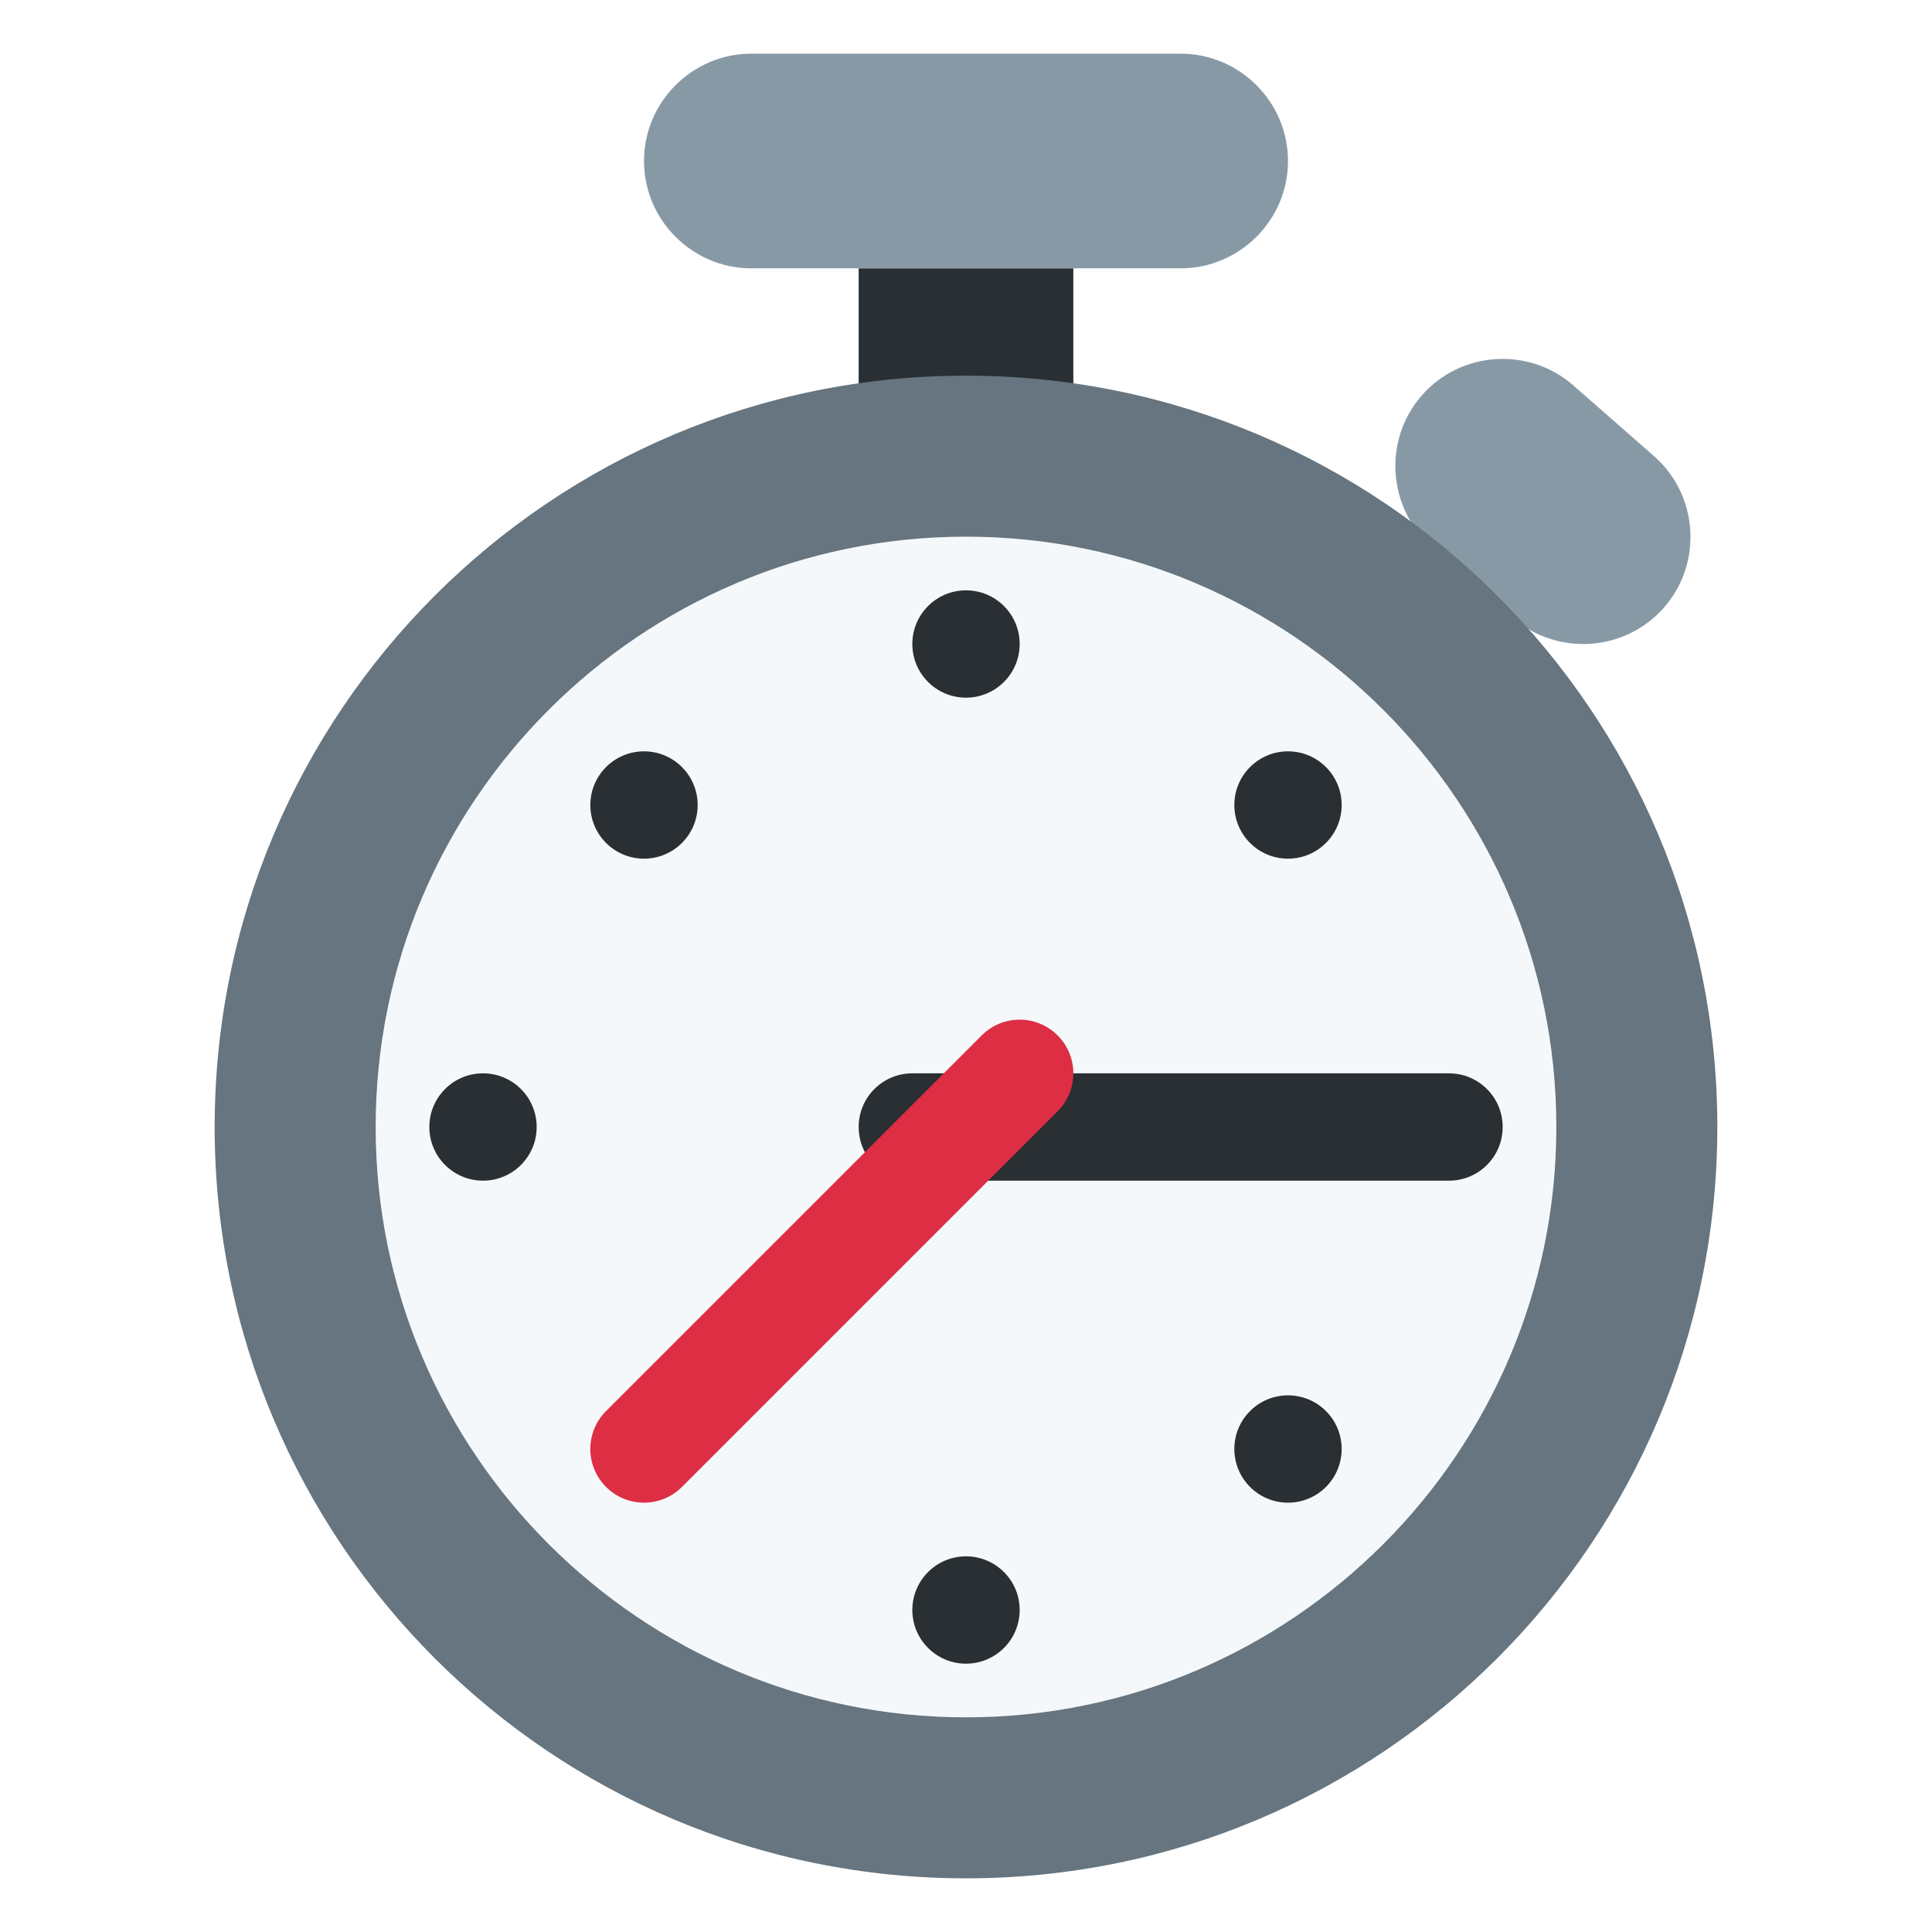
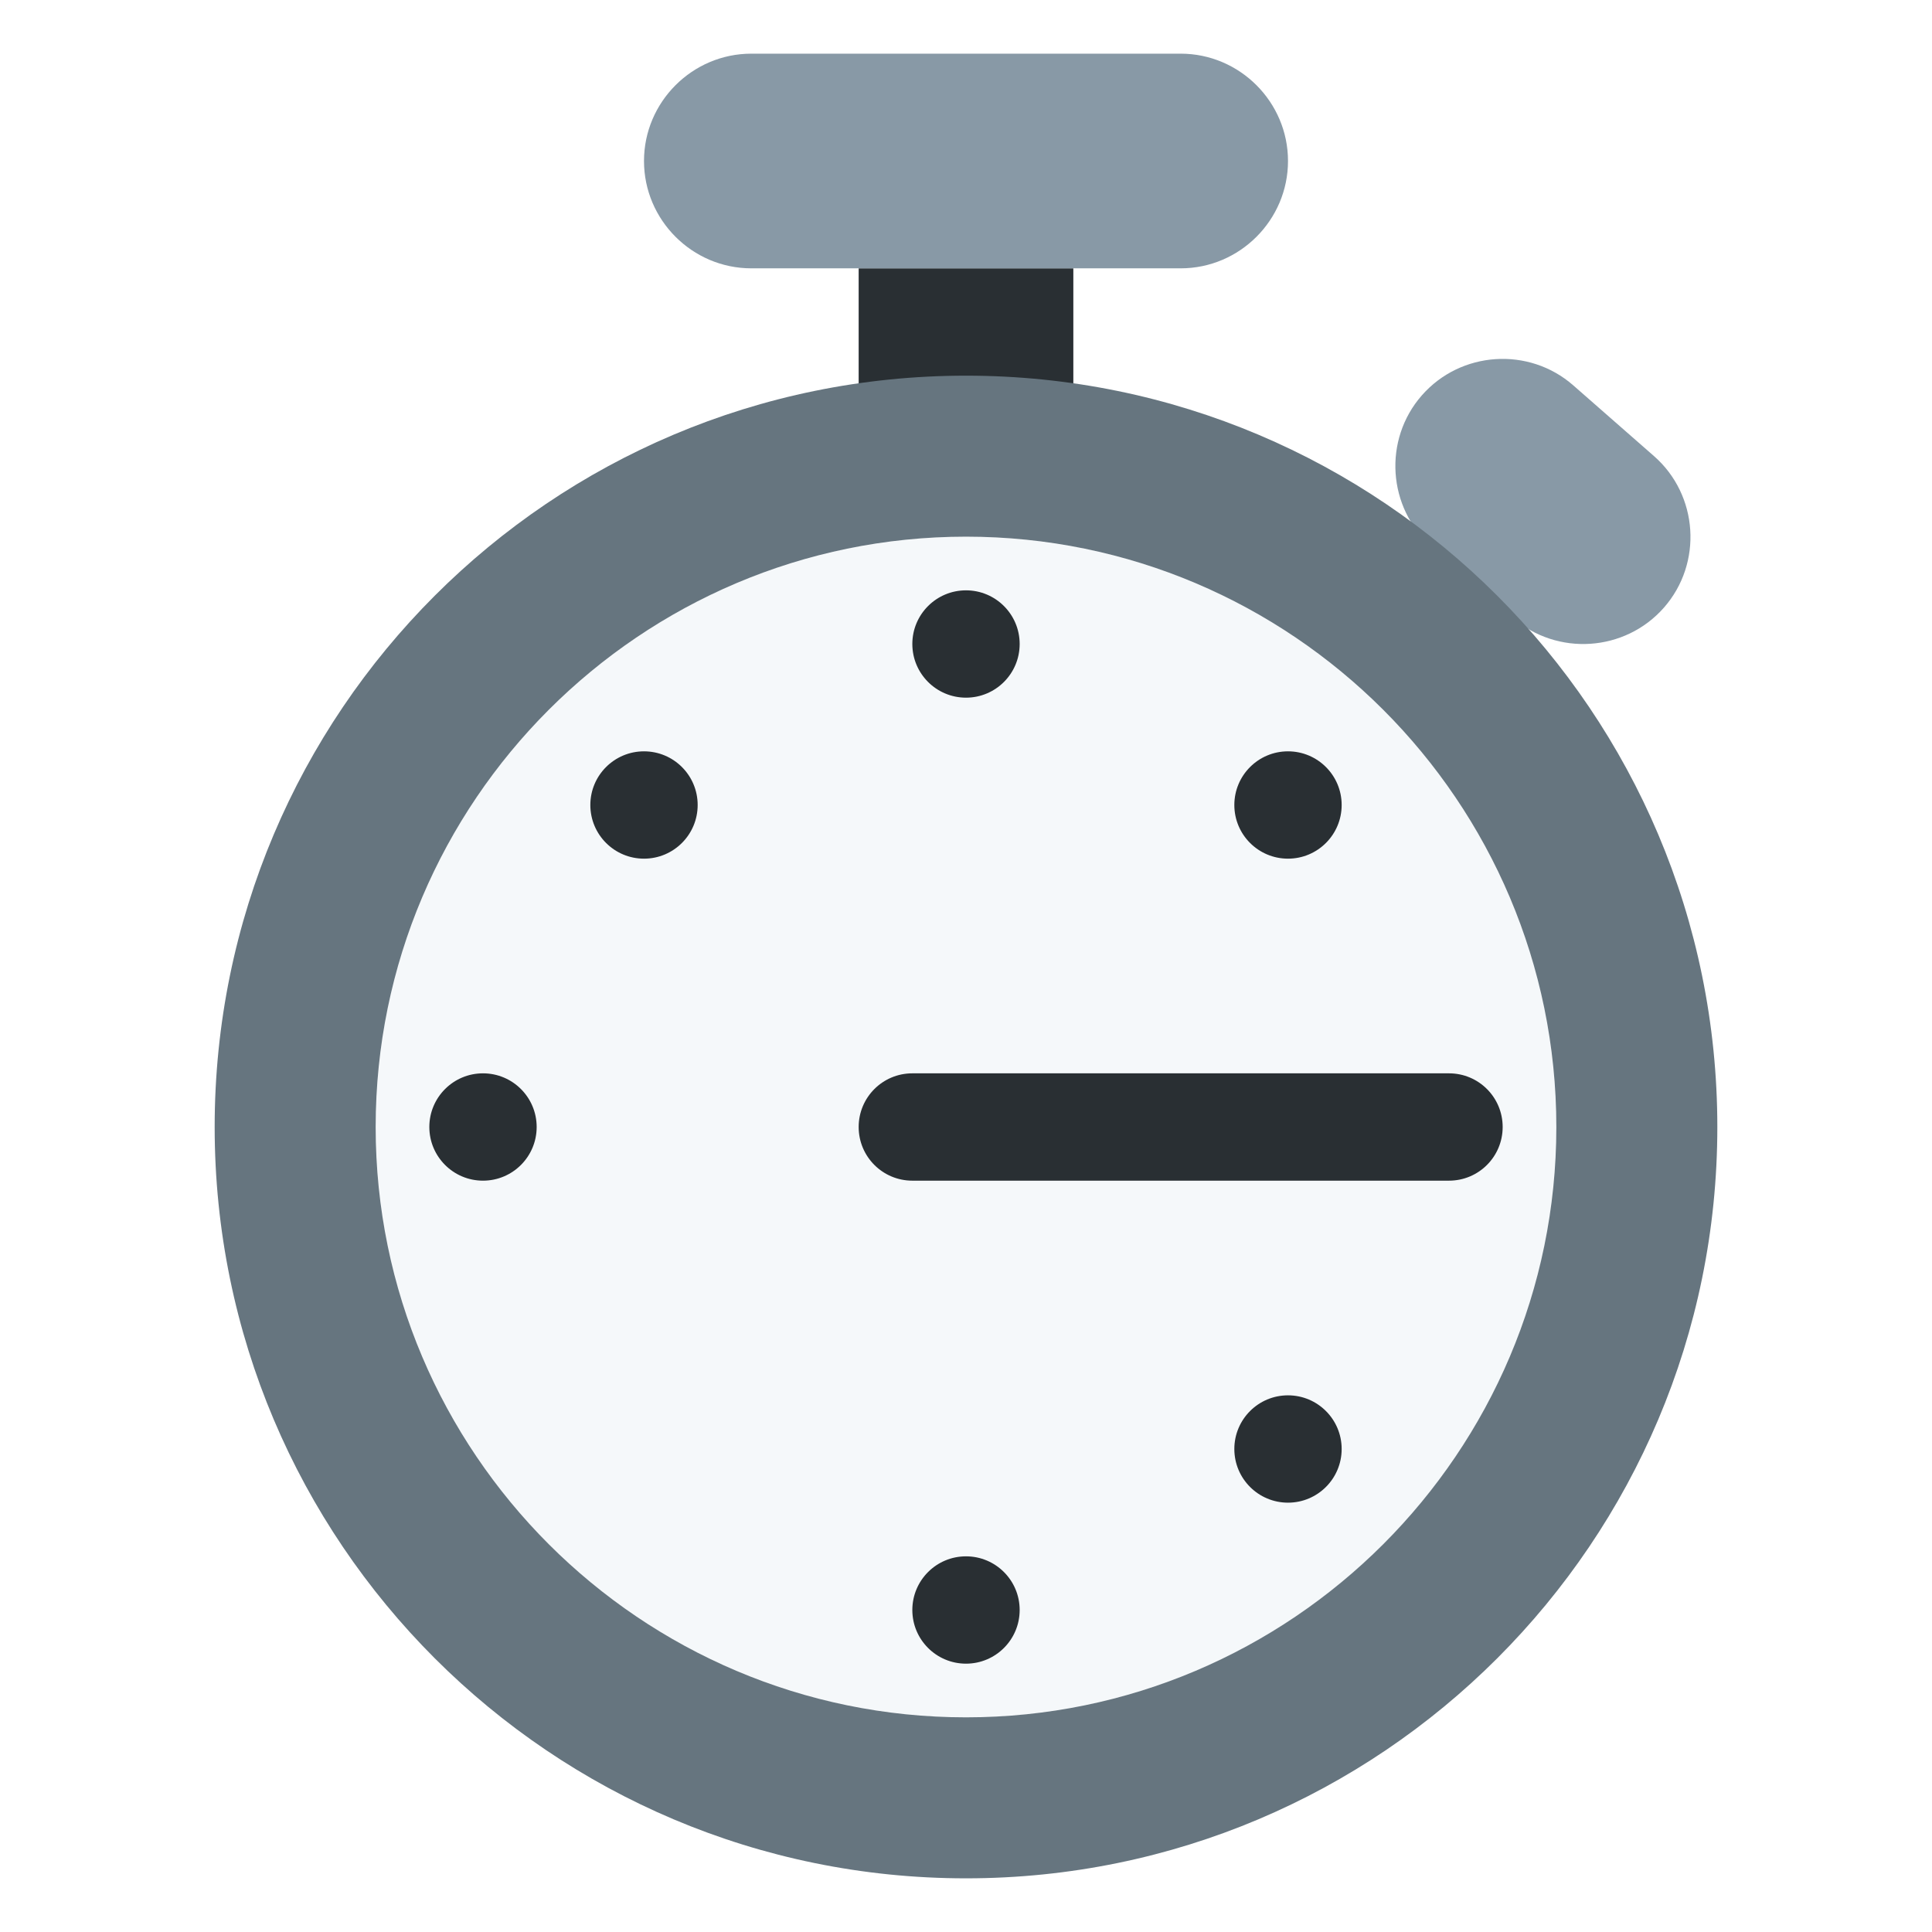
<svg xmlns="http://www.w3.org/2000/svg" viewBox="0 0 36 36">
  <path fill="#292F33" d="M16 5h4v3h-4z" />
  <path fill="#8899A6" d="M22 1h-8c-1.1 0-2 .9-2 2s.9 2 2 2h8c1.1 0 2-.9 2-2s-.9-2-2-2zm6.184 10.507l-1.504-1.318c-.827-.725-.911-1.995-.186-2.822.725-.827 1.995-.911 2.822-.186l1.504 1.318c.827.725.911 1.995.186 2.822-.725.827-1.995.911-2.822.186z" />
  <circle fill="#F5F8FA" cx="18" cy="21" r="11" />
  <path fill="#66757F" d="M18 7C10.268 7 4 13.268 4 21s6.268 14 14 14 14-6.268 14-14S25.732 7 18 7zm0 25c-6.065 0-11-4.935-11-11s4.935-11 11-11 11 4.935 11 11-4.935 11-11 11z" />
  <path fill="#292F33" d="M27 22H17c-.552 0-1-.447-1-1s.448-1 1-1h10c.553 0 1 .447 1 1s-.447 1-1 1z" />
  <circle fill="#292F33" cx="18" cy="12" r="1" />
  <circle fill="#292F33" cx="18" cy="30" r="1" />
  <circle fill="#292F33" cx="12" cy="15" r="1" />
  <circle fill="#292F33" cx="24" cy="27" r="1" />
  <circle fill="#292F33" cx="9" cy="21" r="1" />
  <circle fill="#292F33" cx="24" cy="15" r="1" />
-   <path fill="#DD2E44" d="M12 28c-.256 0-.512-.098-.707-.293-.391-.391-.391-1.023 0-1.414l7-7c.391-.391 1.023-.391 1.414 0s.391 1.023 0 1.414l-7 7c-.195.195-.451.293-.707.293z" />
</svg>
